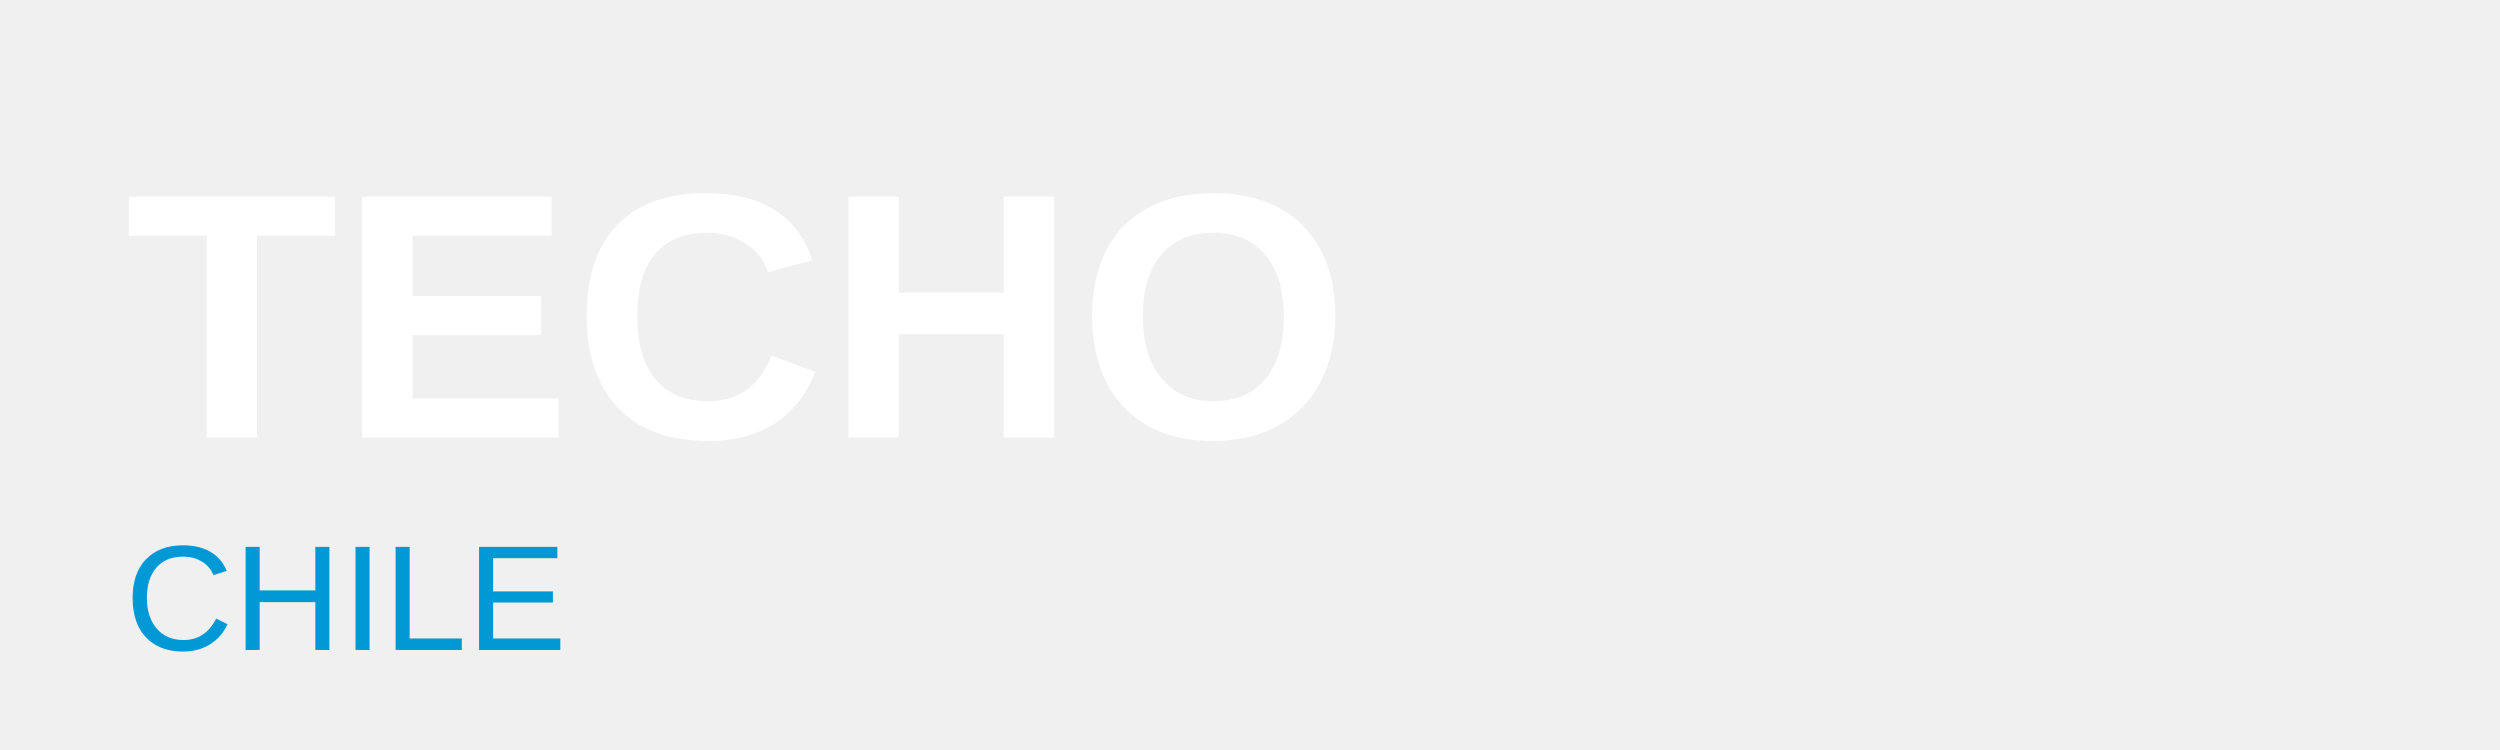
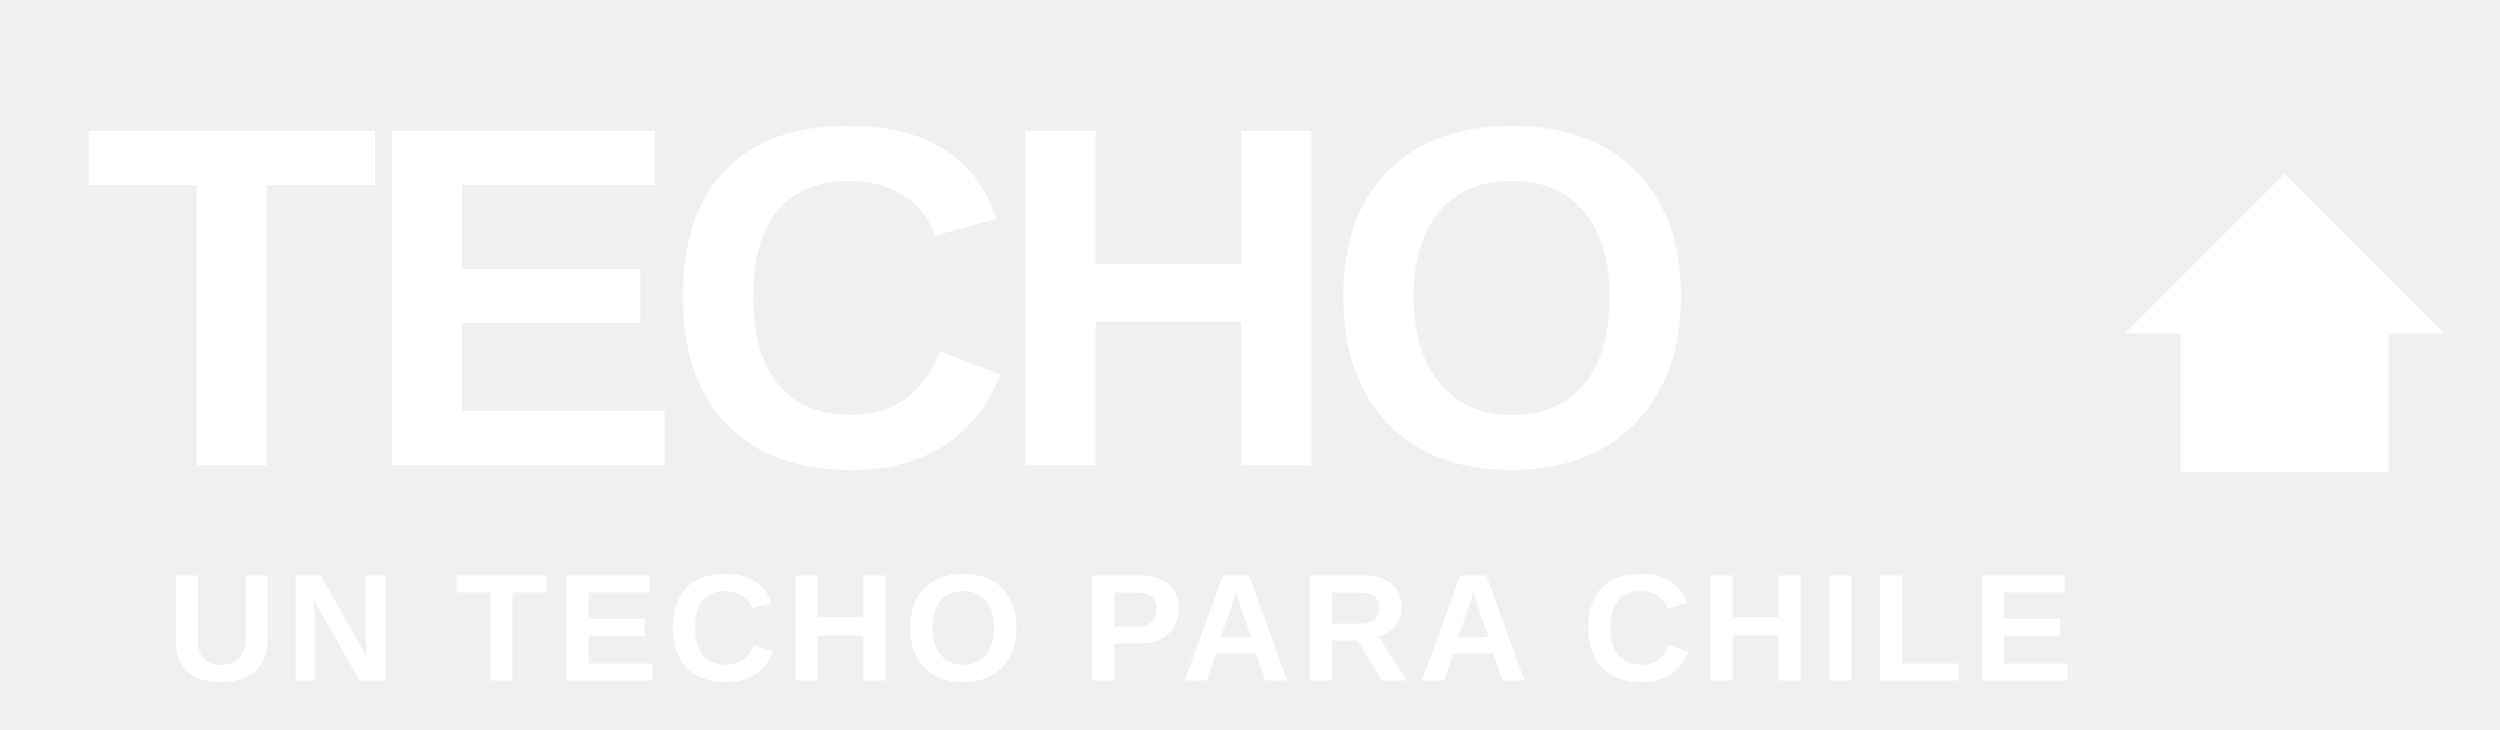
- <svg xmlns="http://www.w3.org/2000/svg" viewBox="0 0 200 60" width="200" height="60">
-   <text x="10" y="35" font-family="Arial, sans-serif" font-size="28" font-weight="bold" fill="#ffffff">TECHO</text>
-   <text x="10" y="52" font-family="Arial, sans-serif" font-size="12" fill="#0099d6">CHILE</text>
+ <svg xmlns="http://www.w3.org/2000/svg" viewBox="0 0 360 105" role="img" aria-labelledby="title">
+   <g fill="#ffffff">
+     <text x="12" y="67" font-family="Arial, Helvetica, sans-serif" font-size="70" font-weight="900" letter-spacing="-3">TECHO</text>
+     <path d="M306 48 329 25l23 23h-8v20h-30V48h-8Z" />
+     <text x="24" y="98" font-family="Arial, Helvetica, sans-serif" font-size="22" font-weight="700" letter-spacing="1.2">UN TECHO PARA CHILE</text>
+   </g>
</svg>
